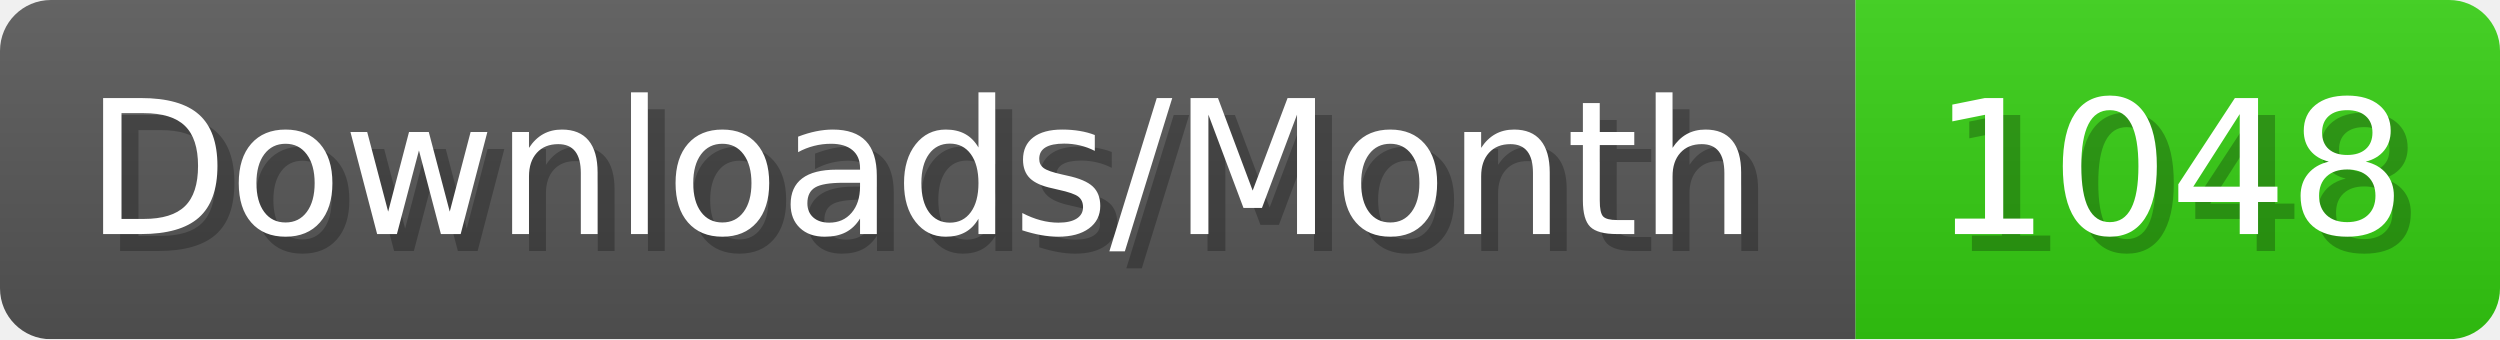
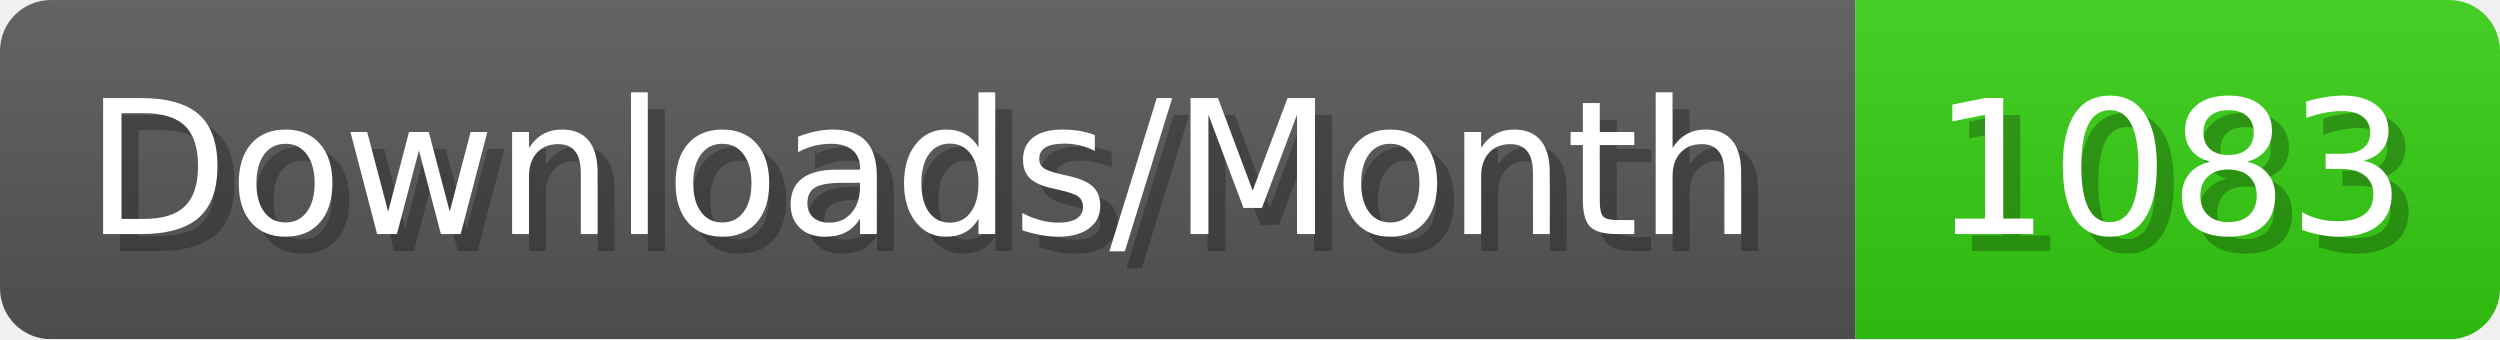
- <svg xmlns="http://www.w3.org/2000/svg" width="147.4" height="20" viewBox="0 0 1474 200" role="img" aria-label="Downloads/Month: 1048">
+ <svg xmlns="http://www.w3.org/2000/svg" width="147.4" height="20" viewBox="0 0 1474 200" role="img" aria-label="Downloads/Month: 1083">
  <linearGradient id="YlXUI" x2="0" y2="100%">
    <stop offset="0" stop-opacity=".1" stop-color="#EEE" />
    <stop offset="1" stop-opacity=".1" />
  </linearGradient>
  <mask id="JHhop">
    <rect width="1474" height="200" rx="30" fill="#FFF" />
  </mask>
  <g mask="url(#JHhop)">
    <rect width="1094" height="200" fill="#555" />
    <rect width="380" height="200" fill="#3C1" x="1094" />
    <rect width="1474" height="200" fill="url(#YlXUI)" />
  </g>
  <g aria-hidden="true" fill="#fff" text-anchor="start" font-family="Verdana,DejaVu Sans,sans-serif" font-size="110">
    <text x="60" y="148" textLength="994" fill="#000" opacity="0.25">Downloads/Month</text>
    <text x="50" y="138" textLength="994">Downloads/Month</text>
-     <text x="1149" y="148" textLength="280" fill="#000" opacity="0.25">1048</text>
-     <text x="1139" y="138" textLength="280">1048</text>
+     <text x="1149" y="148" textLength="280" fill="#000" opacity="0.25">1083</text>
+     <text x="1139" y="138" textLength="280">1083</text>
  </g>
</svg>
